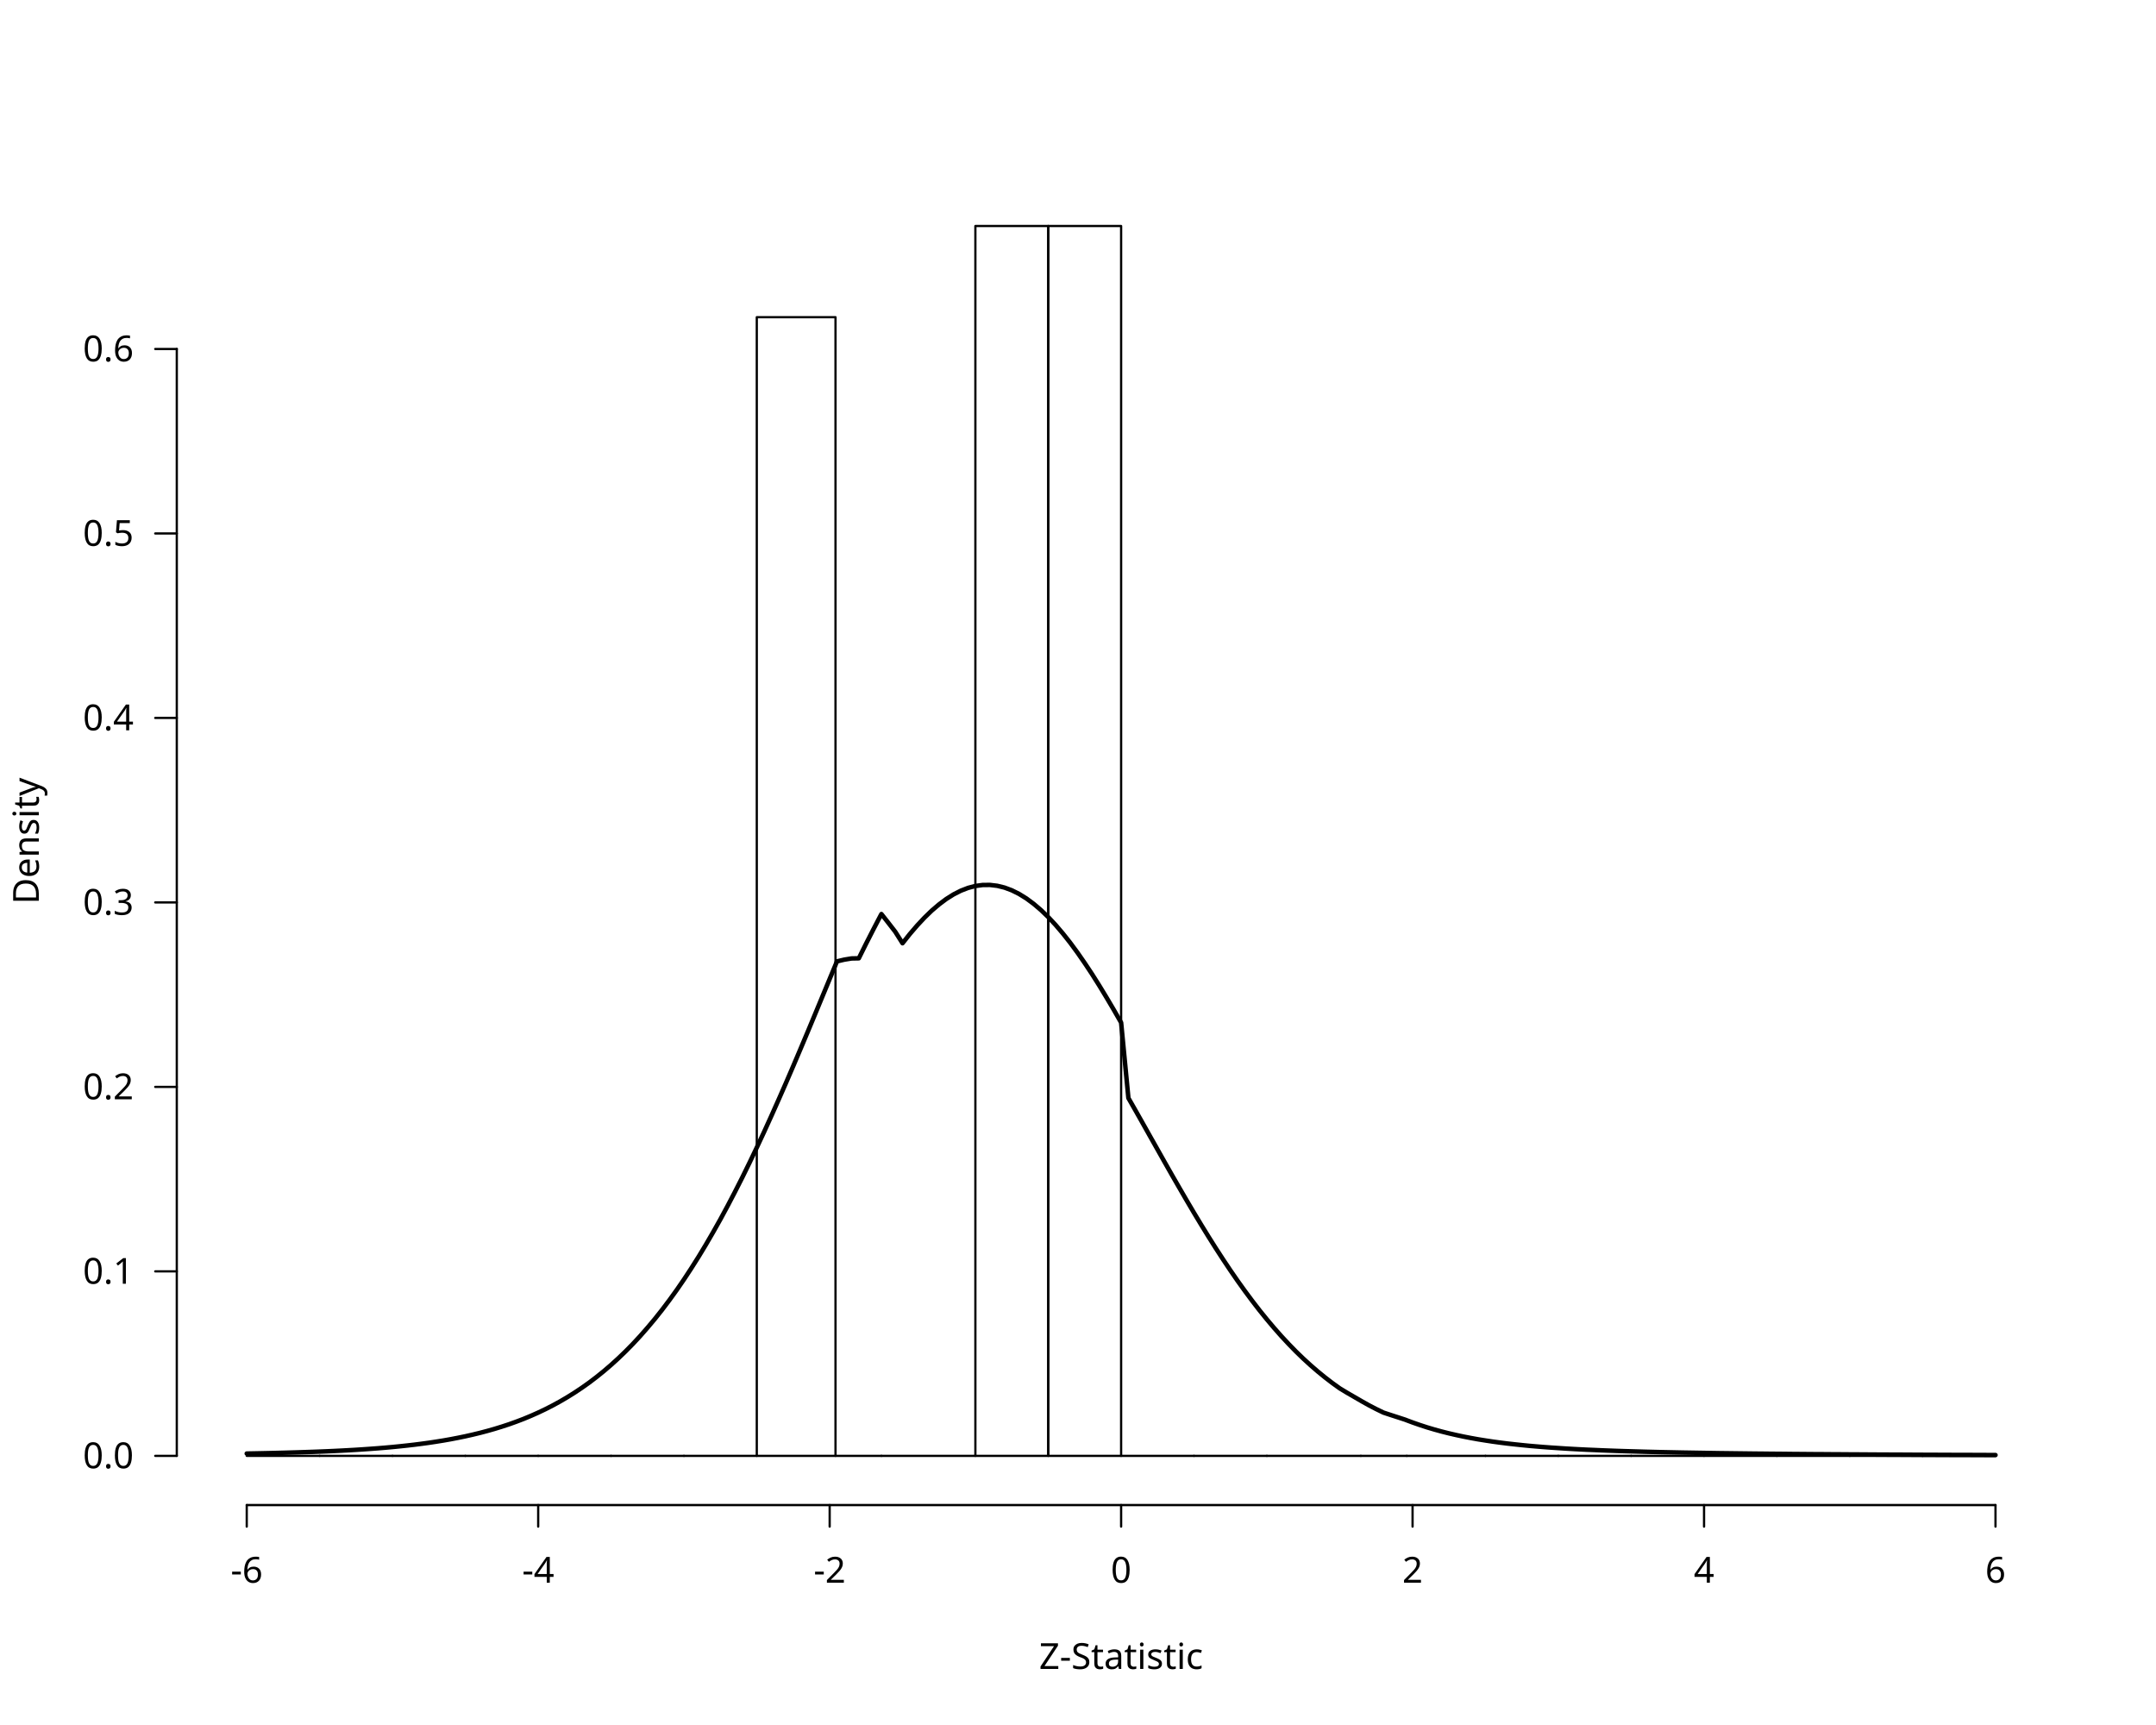
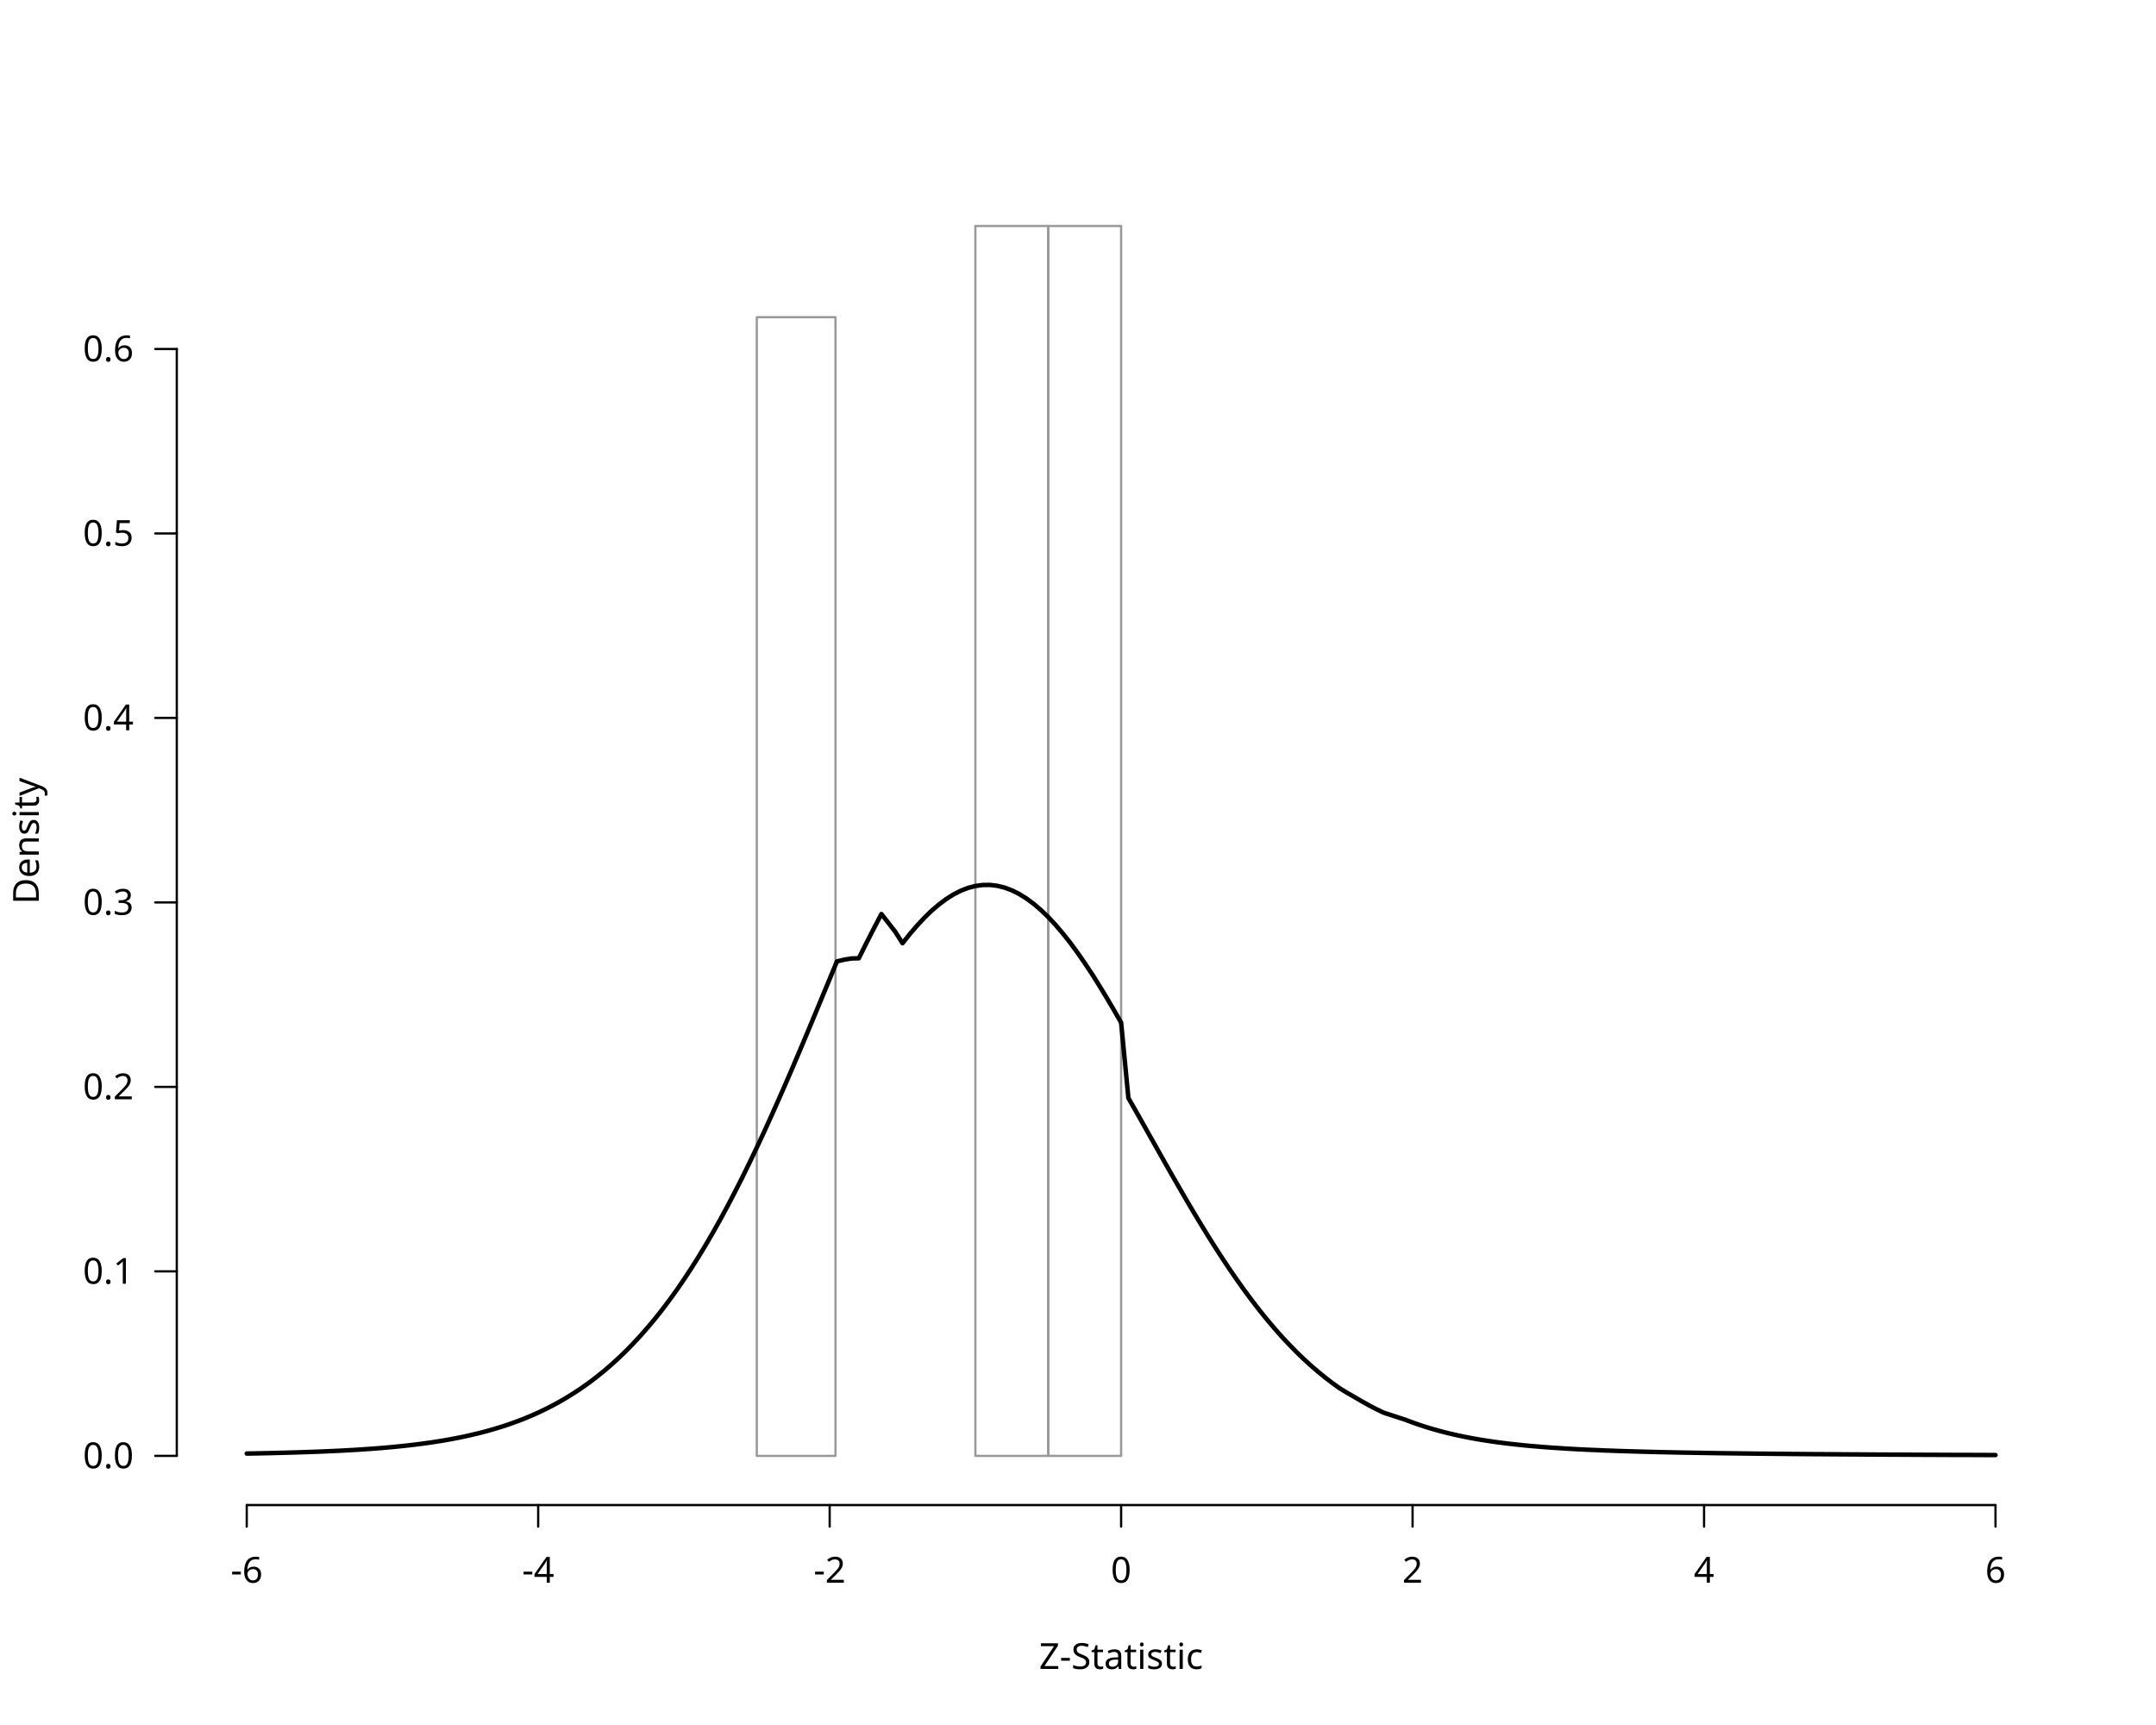
<svg xmlns="http://www.w3.org/2000/svg" class="svglite" data-engine-version="2.0" width="720.00pt" height="576.00pt" viewBox="0 0 720.00 576.00">
  <defs>
    <style type="text/css">
    .svglite line, .svglite polyline, .svglite polygon, .svglite path, .svglite rect, .svglite circle {
      fill: none;
      stroke: #000000;
      stroke-linecap: round;
      stroke-linejoin: round;
      stroke-miterlimit: 10.00;
    }
  </style>
  </defs>
  <rect width="100%" height="100%" style="stroke: none; fill: #FFFFFF;" />
  <defs>
    <clipPath id="cpMC4wMHw3MjAuMDB8MC4wMHw1NzYuMDA=">
      <rect x="0.00" y="0.00" width="720.00" height="576.00" />
    </clipPath>
  </defs>
  <g clip-path="url(#cpMC4wMHw3MjAuMDB8MC4wMHw1NzYuMDA=)">
    <text x="374.40" y="557.28" text-anchor="middle" style="font-size: 12.00px; font-family: sans;" textLength="53.34px" lengthAdjust="spacingAndGlyphs">Z-Statistic</text>
    <text transform="translate(12.96,280.80) rotate(-90)" text-anchor="middle" style="font-size: 12.00px; font-family: sans;" textLength="40.02px" lengthAdjust="spacingAndGlyphs">Density</text>
    <line x1="82.40" y1="502.56" x2="666.40" y2="502.56" style="stroke-width: 0.75;" />
    <line x1="82.40" y1="502.56" x2="82.40" y2="509.76" style="stroke-width: 0.75;" />
    <line x1="179.73" y1="502.56" x2="179.73" y2="509.76" style="stroke-width: 0.75;" />
    <line x1="277.07" y1="502.56" x2="277.07" y2="509.76" style="stroke-width: 0.75;" />
    <line x1="374.40" y1="502.56" x2="374.40" y2="509.76" style="stroke-width: 0.75;" />
    <line x1="471.73" y1="502.56" x2="471.73" y2="509.76" style="stroke-width: 0.75;" />
    <line x1="569.07" y1="502.56" x2="569.07" y2="509.76" style="stroke-width: 0.75;" />
    <line x1="666.40" y1="502.56" x2="666.40" y2="509.76" style="stroke-width: 0.75;" />
    <text x="82.40" y="528.48" text-anchor="middle" style="font-size: 12.00px; font-family: sans;" textLength="10.67px" lengthAdjust="spacingAndGlyphs">-6</text>
    <text x="179.73" y="528.48" text-anchor="middle" style="font-size: 12.00px; font-family: sans;" textLength="10.67px" lengthAdjust="spacingAndGlyphs">-4</text>
    <text x="277.07" y="528.48" text-anchor="middle" style="font-size: 12.00px; font-family: sans;" textLength="10.67px" lengthAdjust="spacingAndGlyphs">-2</text>
    <text x="374.40" y="528.48" text-anchor="middle" style="font-size: 12.00px; font-family: sans;" textLength="6.67px" lengthAdjust="spacingAndGlyphs">0</text>
    <text x="471.73" y="528.48" text-anchor="middle" style="font-size: 12.00px; font-family: sans;" textLength="6.67px" lengthAdjust="spacingAndGlyphs">2</text>
    <text x="569.07" y="528.48" text-anchor="middle" style="font-size: 12.00px; font-family: sans;" textLength="6.67px" lengthAdjust="spacingAndGlyphs">4</text>
    <text x="666.40" y="528.48" text-anchor="middle" style="font-size: 12.00px; font-family: sans;" textLength="6.67px" lengthAdjust="spacingAndGlyphs">6</text>
    <line x1="59.04" y1="486.13" x2="59.04" y2="116.53" style="stroke-width: 0.75;" />
    <line x1="59.04" y1="486.13" x2="51.84" y2="486.13" style="stroke-width: 0.75;" />
    <line x1="59.04" y1="424.53" x2="51.84" y2="424.53" style="stroke-width: 0.75;" />
    <line x1="59.04" y1="362.93" x2="51.84" y2="362.93" style="stroke-width: 0.75;" />
    <line x1="59.04" y1="301.33" x2="51.84" y2="301.33" style="stroke-width: 0.75;" />
    <line x1="59.04" y1="239.73" x2="51.84" y2="239.73" style="stroke-width: 0.75;" />
    <line x1="59.04" y1="178.13" x2="51.84" y2="178.13" style="stroke-width: 0.75;" />
    <line x1="59.04" y1="116.53" x2="51.84" y2="116.53" style="stroke-width: 0.75;" />
    <text x="44.64" y="490.26" text-anchor="end" style="font-size: 12.00px; font-family: sans;" textLength="16.68px" lengthAdjust="spacingAndGlyphs">0.0</text>
    <text x="44.64" y="428.66" text-anchor="end" style="font-size: 12.00px; font-family: sans;" textLength="16.68px" lengthAdjust="spacingAndGlyphs">0.1</text>
    <text x="44.64" y="367.06" text-anchor="end" style="font-size: 12.00px; font-family: sans;" textLength="16.68px" lengthAdjust="spacingAndGlyphs">0.2</text>
    <text x="44.64" y="305.46" text-anchor="end" style="font-size: 12.00px; font-family: sans;" textLength="16.68px" lengthAdjust="spacingAndGlyphs">0.3</text>
    <text x="44.64" y="243.86" text-anchor="end" style="font-size: 12.00px; font-family: sans;" textLength="16.68px" lengthAdjust="spacingAndGlyphs">0.4</text>
    <text x="44.64" y="182.26" text-anchor="end" style="font-size: 12.00px; font-family: sans;" textLength="16.68px" lengthAdjust="spacingAndGlyphs">0.5</text>
    <text x="44.64" y="120.66" text-anchor="end" style="font-size: 12.00px; font-family: sans;" textLength="16.68px" lengthAdjust="spacingAndGlyphs">0.6</text>
  </g>
  <defs>
    <clipPath id="cpNTkuMDR8Njg5Ljc2fDU5LjA0fDUwMi41Ng==">
      <rect x="59.04" y="59.04" width="630.72" height="443.52" />
    </clipPath>
  </defs>
  <g clip-path="url(#cpNTkuMDR8Njg5Ljc2fDU5LjA0fDUwMi41Ng==)">
-     <polygon points="82.40,486.13 106.73,486.13 106.73,486.13 82.40,486.13 " style="stroke-width: 0.75; fill: none;" />
-     <polygon points="106.73,486.13 131.07,486.13 131.07,486.13 106.73,486.13 " style="stroke-width: 0.75; fill: none;" />
-     <polygon points="131.07,486.13 155.40,486.13 155.40,486.13 131.07,486.13 " style="stroke-width: 0.75; fill: none;" />
-     <polygon points="155.40,486.13 179.73,486.13 179.73,486.13 155.40,486.13 " style="stroke-width: 0.75; fill: none;" />
-     <polygon points="179.73,486.13 204.07,486.13 204.07,486.13 179.73,486.13 " style="stroke-width: 0.75; fill: none;" />
-     <polygon points="204.07,486.13 228.40,486.13 228.40,486.13 204.07,486.13 " style="stroke-width: 0.75; fill: none;" />
-     <polygon points="228.40,486.13 252.73,486.13 252.73,486.13 228.40,486.13 " style="stroke-width: 0.75; fill: none;" />
-     <polygon points="252.73,486.13 279.02,486.13 279.02,105.91 252.73,105.91 " style="stroke-width: 0.75; fill: none;" />
-     <polygon points="279.02,486.13 294.35,486.13 294.35,486.13 279.02,486.13 " style="stroke-width: 0.75; fill: none;" />
-     <polygon points="294.35,486.13 325.73,486.13 325.73,486.13 294.35,486.13 " style="stroke-width: 0.75; fill: none;" />
-     <polygon points="325.73,486.13 350.07,486.13 350.07,75.47 325.73,75.47 " style="stroke-width: 0.75; fill: none;" />
-     <polygon points="350.07,486.13 374.40,486.13 374.40,75.47 350.07,75.47 " style="stroke-width: 0.75; fill: none;" />
-     <polygon points="374.40,486.13 398.73,486.13 398.73,486.13 374.40,486.13 " style="stroke-width: 0.75; fill: none;" />
-     <polygon points="398.73,486.13 423.07,486.13 423.07,486.13 398.73,486.13 " style="stroke-width: 0.75; fill: none;" />
-     <polygon points="423.07,486.13 454.45,486.13 454.45,486.13 423.07,486.13 " style="stroke-width: 0.75; fill: none;" />
-     <polygon points="454.45,486.13 469.78,486.13 469.78,486.13 454.45,486.13 " style="stroke-width: 0.75; fill: none;" />
-     <polygon points="469.78,486.13 496.07,486.13 496.07,486.13 469.78,486.13 " style="stroke-width: 0.75; fill: none;" />
-     <polygon points="496.07,486.13 520.40,486.13 520.40,486.13 496.07,486.13 " style="stroke-width: 0.75; fill: none;" />
-     <polygon points="520.40,486.13 544.73,486.13 544.73,486.13 520.40,486.13 " style="stroke-width: 0.75; fill: none;" />
-     <polygon points="544.73,486.13 569.07,486.13 569.07,486.13 544.73,486.13 " style="stroke-width: 0.75; fill: none;" />
-     <polygon points="569.07,486.13 593.40,486.13 593.40,486.13 569.07,486.13 " style="stroke-width: 0.75; fill: none;" />
-     <polygon points="593.40,486.13 617.73,486.13 617.73,486.13 593.40,486.13 " style="stroke-width: 0.75; fill: none;" />
-     <polygon points="617.73,486.13 642.07,486.13 642.07,486.13 617.73,486.13 " style="stroke-width: 0.75; fill: none;" />
-     <polygon points="642.07,486.13 666.40,486.13 666.40,486.13 642.07,486.13 " style="stroke-width: 0.75; fill: none;" />
+     <rect x="82.40" y="486.13" width="24.33" height="0.00" style="stroke-width: 0.75; stroke: #999999;" />
+     <rect x="106.73" y="486.13" width="24.33" height="0.00" style="stroke-width: 0.75; stroke: #999999;" />
+     <rect x="131.07" y="486.13" width="24.33" height="0.00" style="stroke-width: 0.75; stroke: #999999;" />
+     <rect x="155.40" y="486.13" width="24.33" height="0.00" style="stroke-width: 0.75; stroke: #999999;" />
+     <rect x="179.73" y="486.13" width="24.33" height="0.00" style="stroke-width: 0.75; stroke: #999999;" />
+     <rect x="204.07" y="486.13" width="24.33" height="0.00" style="stroke-width: 0.75; stroke: #999999;" />
+     <rect x="228.40" y="486.13" width="24.33" height="0.00" style="stroke-width: 0.75; stroke: #999999;" />
+     <rect x="252.73" y="105.91" width="26.28" height="380.22" style="stroke-width: 0.75; stroke: #999999;" />
+     <rect x="279.02" y="486.13" width="15.34" height="0.00" style="stroke-width: 0.75; stroke: #999999;" />
+     <rect x="294.35" y="486.13" width="31.38" height="0.00" style="stroke-width: 0.75; stroke: #999999;" />
+     <rect x="325.73" y="75.47" width="24.33" height="410.67" style="stroke-width: 0.75; stroke: #999999;" />
+     <rect x="350.07" y="75.47" width="24.33" height="410.67" style="stroke-width: 0.75; stroke: #999999;" />
+     <rect x="374.40" y="486.13" width="24.33" height="0.00" style="stroke-width: 0.75; stroke: #999999;" />
+     <rect x="398.73" y="486.13" width="24.33" height="0.00" style="stroke-width: 0.75; stroke: #999999;" />
+     <rect x="423.07" y="486.13" width="31.38" height="0.00" style="stroke-width: 0.75; stroke: #999999;" />
+     <rect x="454.45" y="486.13" width="15.34" height="0.00" style="stroke-width: 0.75; stroke: #999999;" />
+     <rect x="469.78" y="486.13" width="26.28" height="0.00" style="stroke-width: 0.75; stroke: #999999;" />
+     <rect x="496.07" y="486.13" width="24.33" height="0.00" style="stroke-width: 0.75; stroke: #999999;" />
+     <rect x="520.40" y="486.13" width="24.33" height="0.00" style="stroke-width: 0.75; stroke: #999999;" />
+     <rect x="544.73" y="486.13" width="24.33" height="0.00" style="stroke-width: 0.75; stroke: #999999;" />
+     <rect x="569.07" y="486.13" width="24.33" height="0.00" style="stroke-width: 0.75; stroke: #999999;" />
+     <rect x="593.40" y="486.13" width="24.33" height="0.00" style="stroke-width: 0.75; stroke: #999999;" />
+     <rect x="617.73" y="486.13" width="24.33" height="0.00" style="stroke-width: 0.75; stroke: #999999;" />
+     <rect x="642.07" y="486.13" width="24.33" height="0.00" style="stroke-width: 0.75; stroke: #999999;" />
    <polyline points="82.40,485.36 84.83,485.32 87.27,485.27 89.70,485.22 92.13,485.16 94.57,485.10 97.00,485.03 99.43,484.96 101.87,484.88 104.30,484.80 106.73,484.71 109.17,484.61 111.60,484.50 114.03,484.38 116.47,484.25 118.90,484.11 121.33,483.95 123.77,483.78 126.20,483.60 128.63,483.40 131.07,483.18 133.50,482.94 135.93,482.68 138.37,482.40 140.80,482.09 143.23,481.76 145.67,481.39 148.10,481.00 150.53,480.57 152.97,480.10 155.40,479.60 157.83,479.05 160.27,478.46 162.70,477.82 165.13,477.13 167.57,476.38 170.00,475.58 172.43,474.71 174.87,473.78 177.30,472.77 179.73,471.69 182.17,470.53 184.60,469.29 187.03,467.96 189.47,466.53 191.90,465.01 194.33,463.39 196.77,461.66 199.20,459.81 201.63,457.85 204.07,455.76 206.50,453.55 208.93,451.21 211.37,448.73 213.80,446.11 216.23,443.34 218.67,440.43 221.10,437.37 223.53,434.15 225.97,430.77 228.40,427.24 230.83,423.54 233.27,419.68 235.70,415.66 238.13,411.48 240.57,407.15 243.00,402.65 245.43,398.00 247.87,393.20 250.30,388.25 252.73,383.17 255.17,377.95 257.60,372.61 260.03,367.16 262.47,361.61 264.90,355.97 267.33,350.25 269.77,344.46 272.20,338.63 274.63,332.77 277.07,326.89 279.02,322.19 279.50,321.02 281.93,320.44 284.37,320.04 286.80,319.99 289.23,315.10 291.67,310.32 294.10,305.67 294.35,305.21 296.53,307.97 298.97,311.12 301.40,314.96 303.83,311.89 306.27,309.05 308.70,306.45 311.13,304.09 313.57,302.01 316.00,300.19 318.43,298.66 320.87,297.42 323.30,296.48 325.73,295.84 328.17,295.51 330.60,295.49 333.03,295.78 335.47,296.38 337.90,297.29 340.33,298.50 342.77,300.01 345.20,301.81 347.63,303.88 350.07,306.23 352.50,308.83 354.93,311.68 357.37,314.76 359.80,318.06 362.23,321.56 364.67,325.24 367.10,329.09 369.53,333.09 371.97,337.22 374.40,341.46 376.83,366.65 379.27,370.92 381.70,375.22 384.13,379.54 386.57,383.86 389.00,388.17 391.43,392.45 393.87,396.68 396.30,400.86 398.73,404.98 401.17,409.02 403.60,412.97 406.03,416.82 408.47,420.57 410.90,424.21 413.33,427.73 415.77,431.13 418.20,434.40 420.63,437.55 423.07,440.56 425.50,443.44 427.93,446.19 430.37,448.81 432.80,451.30 435.23,453.65 437.67,455.88 440.10,457.98 442.53,459.96 444.97,461.83 447.40,463.58 449.83,465.05 452.27,466.46 454.45,467.72 454.70,467.87 457.13,469.23 459.57,470.50 462.00,471.68 464.43,472.48 466.87,473.27 469.30,474.06 469.78,474.25 471.73,474.98 474.17,475.83 476.60,476.62 479.03,477.34 481.47,478.01 483.90,478.62 486.33,479.18 488.77,479.70 491.20,480.17 493.63,480.61 496.07,481.00 498.50,481.37 500.93,481.70 503.37,482.01 505.80,482.28 508.23,482.54 510.67,482.78 513.10,482.99 515.53,483.19 517.97,483.37 520.40,483.53 522.83,483.69 525.27,483.83 527.70,483.96 530.13,484.08 532.57,484.18 535.00,484.29 537.43,484.38 539.87,484.47 542.30,484.55 544.73,484.62 547.17,484.69 549.60,484.76 552.03,484.82 554.47,484.88 556.90,484.93 559.33,484.98 561.77,485.03 564.20,485.07 566.63,485.11 569.07,485.15 571.50,485.19 573.93,485.23 576.37,485.26 578.80,485.29 581.23,485.32 583.67,485.35 586.10,485.38 588.53,485.40 590.97,485.43 593.40,485.45 595.83,485.47 598.27,485.50 600.70,485.52 603.13,485.54 605.57,485.56 608.00,485.57 610.43,485.59 612.87,485.61 615.30,485.62 617.73,485.64 620.17,485.65 622.60,485.67 625.03,485.68 627.47,485.70 629.90,485.71 632.33,485.72 634.77,485.73 637.20,485.74 639.63,485.76 642.07,485.77 644.50,485.78 646.93,485.79 649.37,485.80 651.80,485.81 654.23,485.82 656.67,485.82 659.10,485.83 661.53,485.84 663.97,485.85 666.40,485.86 " style="stroke-width: 1.50;" />
  </g>
</svg>
